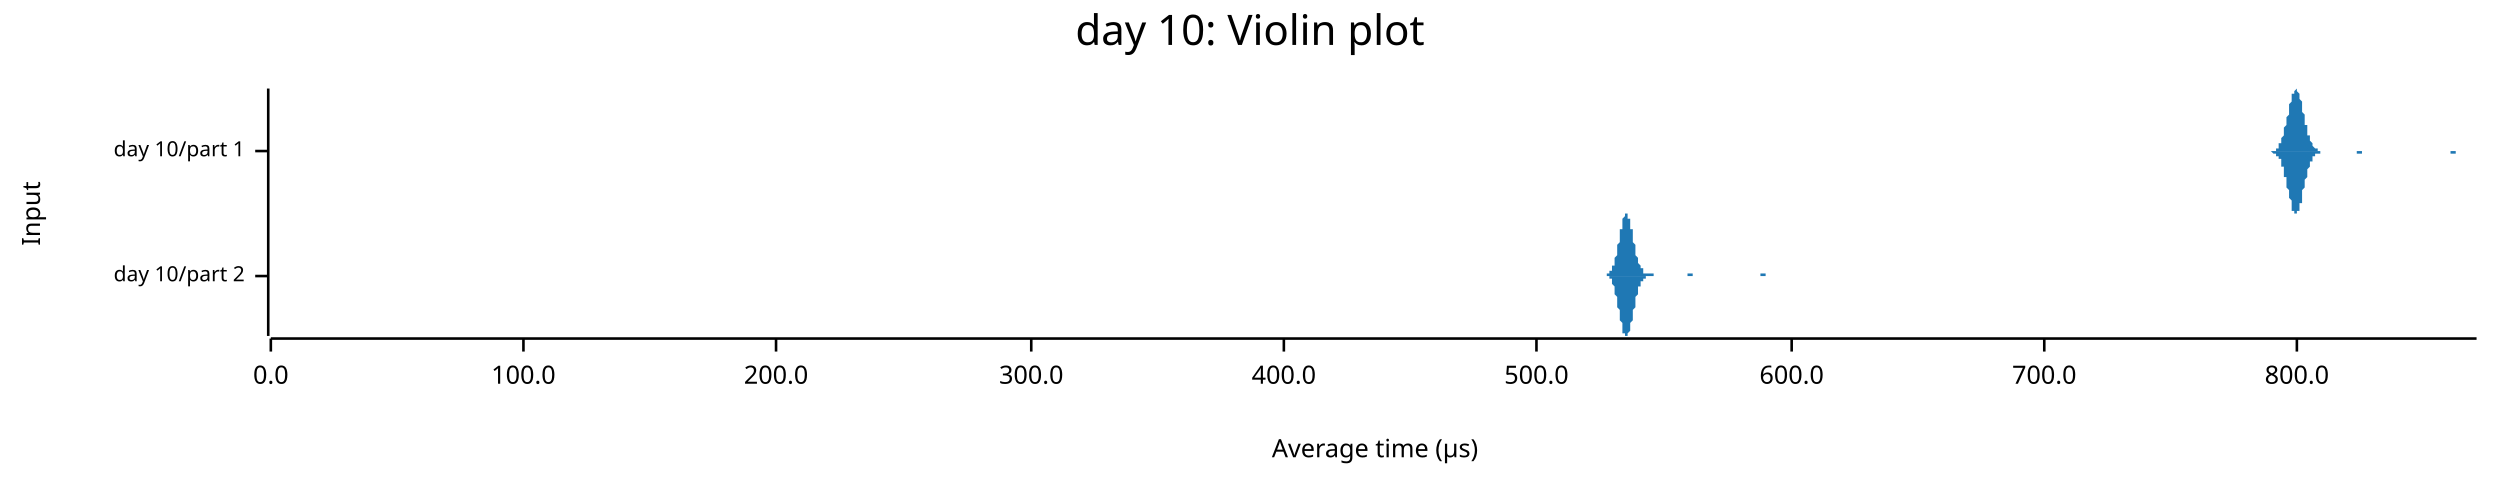
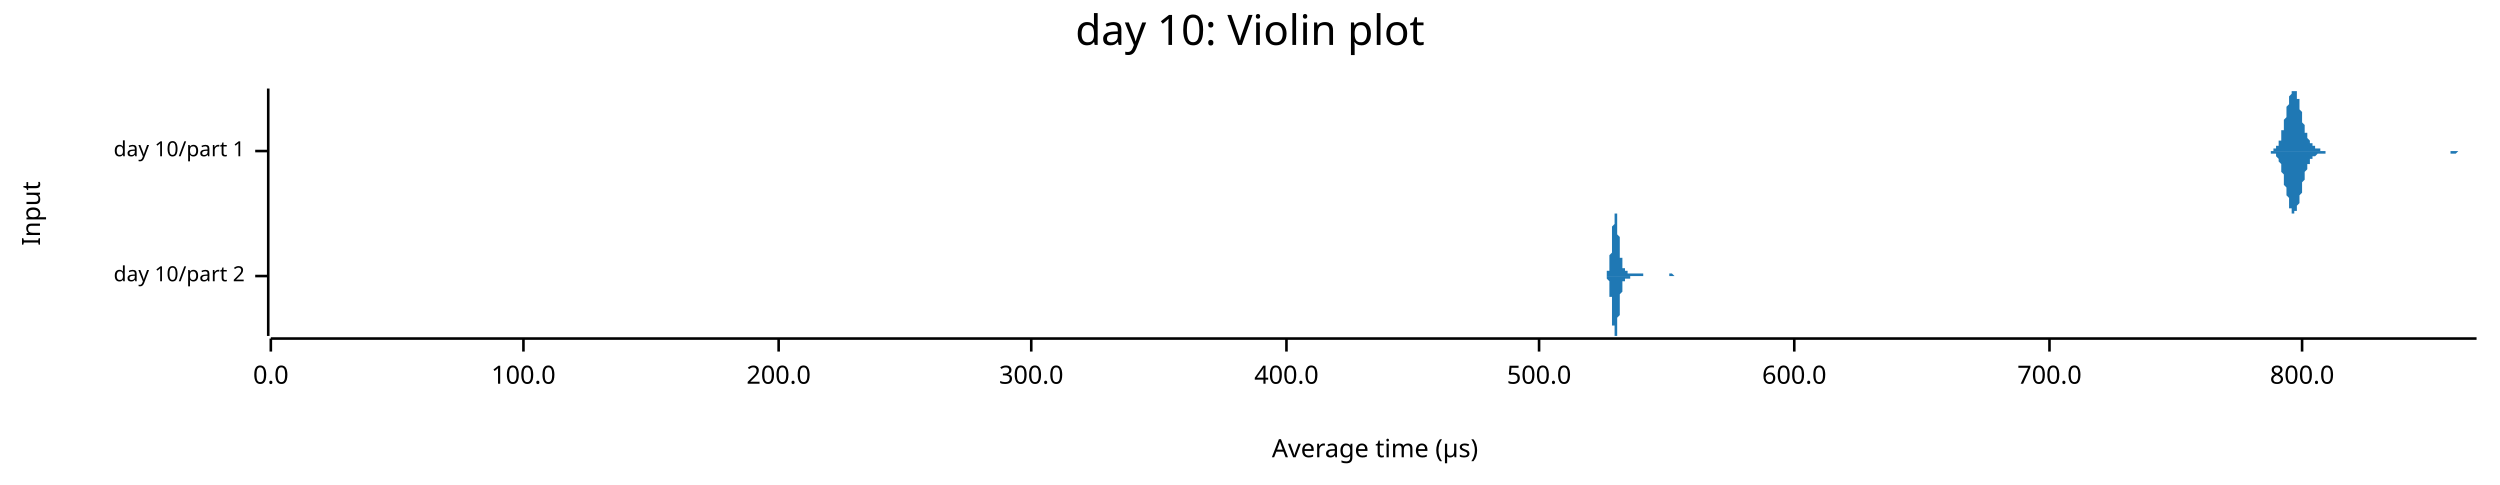
<svg xmlns="http://www.w3.org/2000/svg" width="960" height="186" viewBox="0 0 960 186">
  <text x="480" y="5" dy="0.76em" text-anchor="middle" font-family="sans-serif" font-size="16.129" opacity="1" fill="#000000">
day 10: Violin plot
</text>
  <text x="8" y="82" dy="0.76em" text-anchor="middle" font-family="sans-serif" font-size="9.677" opacity="1" fill="#000000" transform="rotate(270, 8, 82)">
Input
</text>
  <text x="528" y="178" dy="-0.5ex" text-anchor="middle" font-family="sans-serif" font-size="9.677" opacity="1" fill="#000000">
Average time (µs)
</text>
  <polyline fill="none" opacity="1" stroke="#000000" stroke-width="1" points="103,34 103,129 " />
  <text x="94" y="106" dy="0.5ex" text-anchor="end" font-family="sans-serif" font-size="8.065" opacity="1" fill="#000000">
day 10/part 2
</text>
  <polyline fill="none" opacity="1" stroke="#000000" stroke-width="1" points="98,106 103,106 " />
  <text x="94" y="58" dy="0.5ex" text-anchor="end" font-family="sans-serif" font-size="8.065" opacity="1" fill="#000000">
day 10/part 1
</text>
  <polyline fill="none" opacity="1" stroke="#000000" stroke-width="1" points="98,58 103,58 " />
  <polyline fill="none" opacity="1" stroke="#000000" stroke-width="1" points="104,130 951,130 " />
  <text x="104" y="140" dy="0.76em" text-anchor="middle" font-family="sans-serif" font-size="9.677" opacity="1" fill="#000000">
0.0
</text>
  <polyline fill="none" opacity="1" stroke="#000000" stroke-width="1" points="104,130 104,135 " />
  <text x="201" y="140" dy="0.76em" text-anchor="middle" font-family="sans-serif" font-size="9.677" opacity="1" fill="#000000">
100.0
</text>
  <polyline fill="none" opacity="1" stroke="#000000" stroke-width="1" points="201,130 201,135 " />
-   <text x="298" y="140" dy="0.76em" text-anchor="middle" font-family="sans-serif" font-size="9.677" opacity="1" fill="#000000">
+   <text x="299" y="140" dy="0.76em" text-anchor="middle" font-family="sans-serif" font-size="9.677" opacity="1" fill="#000000">
200.0
</text>
-   <polyline fill="none" opacity="1" stroke="#000000" stroke-width="1" points="298,130 298,135 " />
+   <polyline fill="none" opacity="1" stroke="#000000" stroke-width="1" points="299,130 299,135 " />
  <text x="396" y="140" dy="0.76em" text-anchor="middle" font-family="sans-serif" font-size="9.677" opacity="1" fill="#000000">
300.0
</text>
  <polyline fill="none" opacity="1" stroke="#000000" stroke-width="1" points="396,130 396,135 " />
-   <text x="493" y="140" dy="0.76em" text-anchor="middle" font-family="sans-serif" font-size="9.677" opacity="1" fill="#000000">
+   <text x="494" y="140" dy="0.76em" text-anchor="middle" font-family="sans-serif" font-size="9.677" opacity="1" fill="#000000">
400.0
</text>
-   <polyline fill="none" opacity="1" stroke="#000000" stroke-width="1" points="493,130 493,135 " />
-   <text x="590" y="140" dy="0.76em" text-anchor="middle" font-family="sans-serif" font-size="9.677" opacity="1" fill="#000000">
+   <polyline fill="none" opacity="1" stroke="#000000" stroke-width="1" points="494,130 494,135 " />
+   <text x="591" y="140" dy="0.76em" text-anchor="middle" font-family="sans-serif" font-size="9.677" opacity="1" fill="#000000">
500.0
</text>
-   <polyline fill="none" opacity="1" stroke="#000000" stroke-width="1" points="590,130 590,135 " />
-   <text x="688" y="140" dy="0.76em" text-anchor="middle" font-family="sans-serif" font-size="9.677" opacity="1" fill="#000000">
+   <polyline fill="none" opacity="1" stroke="#000000" stroke-width="1" points="591,130 591,135 " />
+   <text x="689" y="140" dy="0.76em" text-anchor="middle" font-family="sans-serif" font-size="9.677" opacity="1" fill="#000000">
600.0
</text>
-   <polyline fill="none" opacity="1" stroke="#000000" stroke-width="1" points="688,130 688,135 " />
-   <text x="785" y="140" dy="0.76em" text-anchor="middle" font-family="sans-serif" font-size="9.677" opacity="1" fill="#000000">
+   <polyline fill="none" opacity="1" stroke="#000000" stroke-width="1" points="689,130 689,135 " />
+   <text x="787" y="140" dy="0.76em" text-anchor="middle" font-family="sans-serif" font-size="9.677" opacity="1" fill="#000000">
700.0
</text>
-   <polyline fill="none" opacity="1" stroke="#000000" stroke-width="1" points="785,130 785,135 " />
-   <text x="882" y="140" dy="0.76em" text-anchor="middle" font-family="sans-serif" font-size="9.677" opacity="1" fill="#000000">
+   <polyline fill="none" opacity="1" stroke="#000000" stroke-width="1" points="787,130 787,135 " />
+   <text x="884" y="140" dy="0.76em" text-anchor="middle" font-family="sans-serif" font-size="9.677" opacity="1" fill="#000000">
800.0
</text>
-   <polyline fill="none" opacity="1" stroke="#000000" stroke-width="1" points="882,130 882,135 " />
-   <polygon opacity="1" fill="#1F78B4" points="616,106 616,106 616,106 616,106 616,106 616,106 617,106 617,106 617,105 617,105 617,105 617,105 617,105 617,105 618,105 618,105 618,105 618,105 618,105 618,104 618,104 619,104 619,104 619,104 619,103 619,103 619,103 619,102 620,102 620,102 620,101 620,101 620,100 620,100 620,99 620,99 621,98 621,97 621,97 621,96 621,95 621,94 621,94 622,93 622,92 622,91 622,91 622,90 622,89 622,88 623,88 623,87 623,86 623,86 623,85 623,84 623,84 624,83 624,83 624,83 624,82 624,82 624,82 624,82 624,82 625,82 625,82 625,82 625,83 625,83 625,83 625,84 626,84 626,85 626,85 626,86 626,86 626,87 626,88 627,88 627,89 627,90 627,91 627,91 627,92 627,93 628,94 628,94 628,95 628,96 628,96 628,97 628,97 628,98 629,99 629,99 629,100 629,100 629,100 629,101 629,101 630,102 630,102 630,102 630,103 630,103 630,103 630,103 631,103 631,104 631,104 631,104 631,104 631,104 631,104 631,105 632,105 632,105 632,105 632,105 632,105 632,105 632,105 633,105 633,105 633,105 633,105 633,105 633,105 633,105 634,105 634,105 634,105 634,105 634,105 634,105 634,105 635,105 635,105 635,105 635,105 635,105 635,105 635,106 635,106 636,106 636,106 636,106 636,106 636,106 636,106 636,106 637,106 637,106 637,106 637,106 637,106 637,106 637,106 638,106 638,106 638,106 638,106 638,106 638,106 638,106 639,106 639,106 639,106 639,106 639,106 639,106 639,106 639,106 640,106 640,106 640,106 640,106 640,106 640,106 640,106 641,106 641,106 641,106 641,106 641,106 641,106 641,106 642,106 642,106 642,106 642,106 642,106 642,106 642,106 642,106 643,106 643,106 643,106 643,106 643,106 643,106 643,106 644,106 644,106 644,106 644,106 644,106 644,106 644,106 645,106 645,106 645,106 645,106 645,106 645,106 645,106 646,106 646,106 646,106 646,106 646,106 646,106 646,106 646,106 647,106 647,106 647,106 647,106 647,106 647,106 647,106 648,106 648,106 648,106 648,106 648,106 648,105 648,105 649,105 649,105 649,105 649,105 649,105 649,105 649,105 650,105 650,106 650,106 650,106 650,106 650,106 650,106 650,106 651,106 651,106 651,106 651,106 651,106 651,106 651,106 652,106 652,106 652,106 652,106 652,106 652,106 652,106 653,106 653,106 653,106 653,106 653,106 653,106 653,106 653,106 654,106 654,106 654,106 654,106 654,106 654,106 654,106 655,106 655,106 655,106 655,106 655,106 655,106 655,106 656,106 656,106 656,106 656,106 656,106 656,106 656,106 657,106 657,106 657,106 657,106 657,106 657,106 657,106 657,106 658,106 658,106 658,106 658,106 658,106 658,106 658,106 659,106 659,106 659,106 659,106 659,106 659,106 659,106 660,106 660,106 660,106 660,106 660,106 660,106 660,106 660,106 661,106 661,106 661,106 661,106 661,106 661,106 661,106 662,106 662,106 662,106 662,106 662,106 662,106 662,106 663,106 663,106 663,106 663,106 663,106 663,106 663,106 664,106 664,106 664,106 664,106 664,106 664,106 664,106 664,106 665,106 665,106 665,106 665,106 665,106 665,106 665,106 666,106 666,106 666,106 666,106 666,106 666,106 666,106 667,106 667,106 667,106 667,106 667,106 667,106 667,106 668,106 668,106 668,106 668,106 668,106 668,106 668,106 668,106 669,106 669,106 669,106 669,106 669,106 669,106 669,106 670,106 670,106 670,106 670,106 670,106 670,106 670,106 671,106 671,106 671,106 671,106 671,106 671,106 671,106 671,106 672,106 672,106 672,106 672,106 672,106 672,106 672,106 673,106 673,106 673,106 673,106 673,106 673,106 673,106 674,106 674,106 674,106 674,106 674,106 674,106 674,106 675,106 675,106 675,106 675,106 675,106 675,106 675,106 675,106 676,106 676,106 676,106 676,106 676,105 676,105 676,105 677,105 677,105 677,105 677,105 677,105 677,105 677,105 678,105 678,106 678,106 678,106 678,106 678,106 678,106 679,106 679,106 679,106 679,106 679,106 679,106 679,106 679,106 680,106 680,106 680,106 680,106 680,106 680,106 680,106 681,106 681,106 681,106 681,106 681,106 681,106 681,106 682,106 682,106 682,106 682,106 682,106 682,106 682,106 682,106 683,106 683,106 683,106 683,106 683,106 683,106 683,106 684,106 684,106 684,106 684,106 684,106 684,106 684,106 616,106 " />
-   <polygon opacity="1" fill="#1F78B4" points="616,106 616,106 616,106 616,106 616,106 616,106 617,106 617,106 617,106 617,106 617,106 617,106 617,106 617,106 618,106 618,107 618,107 618,107 618,107 618,107 618,107 619,107 619,108 619,108 619,108 619,108 619,109 619,109 620,110 620,110 620,110 620,111 620,111 620,112 620,112 620,113 621,114 621,114 621,115 621,116 621,116 621,117 621,118 622,119 622,119 622,120 622,121 622,122 622,122 622,123 623,124 623,125 623,125 623,126 623,127 623,127 623,128 624,128 624,128 624,129 624,129 624,129 624,129 624,129 624,129 625,129 625,129 625,129 625,129 625,129 625,128 625,128 626,127 626,127 626,126 626,126 626,125 626,124 626,124 627,123 627,122 627,122 627,121 627,120 627,119 627,119 628,118 628,117 628,117 628,116 628,115 628,115 628,114 628,114 629,113 629,112 629,112 629,112 629,111 629,111 629,110 630,110 630,110 630,109 630,109 630,109 630,108 630,108 631,108 631,108 631,108 631,108 631,107 631,107 631,107 631,107 632,107 632,107 632,107 632,107 632,107 632,107 632,106 633,106 633,106 633,106 633,106 633,106 633,106 633,106 634,106 634,106 634,106 634,106 634,106 634,106 634,106 635,106 635,106 635,106 635,106 635,106 635,106 635,106 635,106 636,106 636,106 636,106 636,106 636,106 636,106 636,106 637,106 637,106 637,106 637,106 637,106 637,106 637,106 638,106 638,106 638,106 638,106 638,106 638,106 638,106 639,106 639,106 639,106 639,106 639,106 639,106 639,106 639,106 640,106 640,106 640,106 640,106 640,106 640,106 640,106 641,106 641,106 641,106 641,106 641,106 641,106 641,106 642,106 642,106 642,106 642,106 642,106 642,106 642,106 642,106 643,106 643,106 643,106 643,106 643,106 643,106 643,106 644,106 644,106 644,106 644,106 644,106 644,106 644,106 645,106 645,106 645,106 645,106 645,106 645,106 645,106 646,106 646,106 646,106 646,106 646,106 646,106 646,106 646,106 647,106 647,106 647,106 647,106 647,106 647,106 647,106 648,106 648,106 648,106 648,106 648,106 648,106 648,106 649,106 649,106 649,106 649,106 649,106 649,106 649,106 650,106 650,106 650,106 650,106 650,106 650,106 650,106 650,106 651,106 651,106 651,106 651,106 651,106 651,106 651,106 652,106 652,106 652,106 652,106 652,106 652,106 652,106 653,106 653,106 653,106 653,106 653,106 653,106 653,106 653,106 654,106 654,106 654,106 654,106 654,106 654,106 654,106 655,106 655,106 655,106 655,106 655,106 655,106 655,106 656,106 656,106 656,106 656,106 656,106 656,106 656,106 657,106 657,106 657,106 657,106 657,106 657,106 657,106 657,106 658,106 658,106 658,106 658,106 658,106 658,106 658,106 659,106 659,106 659,106 659,106 659,106 659,106 659,106 660,106 660,106 660,106 660,106 660,106 660,106 660,106 660,106 661,106 661,106 661,106 661,106 661,106 661,106 661,106 662,106 662,106 662,106 662,106 662,106 662,106 662,106 663,106 663,106 663,106 663,106 663,106 663,106 663,106 664,106 664,106 664,106 664,106 664,106 664,106 664,106 664,106 665,106 665,106 665,106 665,106 665,106 665,106 665,106 666,106 666,106 666,106 666,106 666,106 666,106 666,106 667,106 667,106 667,106 667,106 667,106 667,106 667,106 668,106 668,106 668,106 668,106 668,106 668,106 668,106 668,106 669,106 669,106 669,106 669,106 669,106 669,106 669,106 670,106 670,106 670,106 670,106 670,106 670,106 670,106 671,106 671,106 671,106 671,106 671,106 671,106 671,106 671,106 672,106 672,106 672,106 672,106 672,106 672,106 672,106 673,106 673,106 673,106 673,106 673,106 673,106 673,106 674,106 674,106 674,106 674,106 674,106 674,106 674,106 675,106 675,106 675,106 675,106 675,106 675,106 675,106 675,106 676,106 676,106 676,106 676,106 676,106 676,106 676,106 677,106 677,106 677,106 677,106 677,106 677,106 677,106 678,106 678,106 678,106 678,106 678,106 678,106 678,106 679,106 679,106 679,106 679,106 679,106 679,106 679,106 679,106 680,106 680,106 680,106 680,106 680,106 680,106 680,106 681,106 681,106 681,106 681,106 681,106 681,106 681,106 682,106 682,106 682,106 682,106 682,106 682,106 682,106 682,106 683,106 683,106 683,106 683,106 683,106 683,106 683,106 684,106 684,106 684,106 684,106 684,106 684,106 684,106 616,106 " />
-   <polygon opacity="1" fill="#1F78B4" points="871,58 871,58 871,58 871,58 871,58 871,58 872,58 872,58 872,58 872,58 872,58 872,58 872,58 873,58 873,58 873,58 873,58 873,58 873,58 874,58 874,57 874,57 874,57 874,57 874,57 875,57 875,56 875,56 875,56 875,56 875,55 876,55 876,55 876,54 876,54 876,54 876,53 876,53 877,52 877,52 877,51 877,50 877,50 877,49 878,48 878,48 878,47 878,46 878,45 878,45 879,44 879,43 879,42 879,42 879,41 879,40 880,39 880,39 880,38 880,37 880,37 880,36 880,36 881,36 881,35 881,35 881,35 881,35 881,35 882,34 882,35 882,35 882,35 882,35 882,35 883,36 883,36 883,37 883,37 883,38 883,38 884,39 884,40 884,40 884,41 884,42 884,43 884,43 885,44 885,45 885,46 885,46 885,47 885,48 886,48 886,49 886,50 886,50 886,51 886,52 887,52 887,53 887,53 887,54 887,54 887,54 888,55 888,55 888,55 888,56 888,56 888,56 888,56 889,57 889,57 889,57 889,57 889,57 889,57 890,57 890,58 890,58 890,58 890,58 890,58 891,58 891,58 891,58 891,58 891,58 891,58 892,58 892,58 892,58 892,58 892,58 892,58 892,58 893,58 893,58 893,58 893,58 893,58 893,58 894,58 894,58 894,58 894,58 894,58 894,58 895,58 895,58 895,58 895,58 895,58 895,58 896,58 896,58 896,58 896,58 896,58 896,58 897,58 897,58 897,58 897,58 897,58 897,58 897,58 898,58 898,58 898,58 898,58 898,58 898,58 899,58 899,58 899,58 899,58 899,58 899,58 900,58 900,58 900,58 900,58 900,58 900,58 901,58 901,58 901,58 901,58 901,58 901,58 901,58 902,58 902,58 902,58 902,58 902,58 902,58 903,58 903,58 903,58 903,58 903,58 903,58 904,58 904,58 904,58 904,58 904,58 904,58 905,58 905,58 905,58 905,58 905,58 905,58 905,58 906,58 906,58 906,58 906,58 906,58 906,58 907,58 907,58 907,58 907,58 907,58 907,58 908,58 908,58 908,58 908,58 908,58 908,58 909,58 909,58 909,58 909,58 909,58 909,58 909,58 910,58 910,58 910,58 910,58 910,58 910,58 911,58 911,58 911,58 911,58 911,58 911,58 912,58 912,58 912,58 912,58 912,58 912,58 913,58 913,58 913,58 913,58 913,58 913,58 913,58 914,58 914,58 914,58 914,58 914,58 914,58 915,58 915,58 915,58 915,58 915,58 915,58 916,58 916,58 916,58 916,58 916,58 916,58 917,58 917,58 917,58 917,58 917,58 917,58 917,58 918,58 918,58 918,58 918,58 918,58 918,58 919,58 919,58 919,58 919,58 919,58 919,58 920,58 920,58 920,58 920,58 920,58 920,58 921,58 921,58 921,58 921,58 921,58 921,58 921,58 922,58 922,58 922,58 922,58 922,58 922,58 923,58 923,58 923,58 923,58 923,58 923,58 924,58 924,58 924,58 924,58 924,58 924,58 925,58 925,58 925,58 925,58 925,58 925,58 926,58 926,58 926,58 926,58 926,58 926,58 926,58 927,58 927,58 927,58 927,58 927,58 927,58 928,58 928,58 928,58 928,58 928,58 928,58 929,58 929,58 929,58 929,58 929,58 929,58 930,58 930,58 930,58 930,58 930,58 930,58 930,58 931,58 931,58 931,58 931,58 931,58 931,58 932,58 932,58 932,58 932,58 932,58 932,58 933,58 933,58 933,58 933,58 933,58 933,58 934,58 934,58 934,58 934,58 934,58 934,58 934,58 935,58 935,58 935,58 935,58 935,58 935,58 936,58 936,58 936,58 936,58 936,58 936,58 937,58 937,58 937,58 937,58 937,58 937,58 938,58 938,58 938,58 938,58 938,58 938,58 938,58 939,58 939,58 939,58 939,58 939,58 939,58 940,58 940,58 940,58 940,58 940,58 940,58 941,58 941,58 941,58 941,58 941,58 941,58 942,58 942,58 942,58 942,58 942,58 942,58 942,58 943,58 943,58 943,58 943,58 943,58 943,58 944,58 944,58 944,58 944,58 944,58 944,58 945,58 945,58 945,58 945,58 945,58 945,58 946,58 946,58 946,58 946,58 946,58 946,58 946,58 947,58 947,58 947,58 947,58 947,58 947,58 948,58 948,58 948,58 948,58 948,58 948,58 949,58 949,58 949,58 949,58 949,58 949,58 950,58 950,58 950,58 950,58 950,58 950,58 951,58 951,58 871,58 " />
-   <polygon opacity="1" fill="#1F78B4" points="871,58 871,58 871,58 871,58 871,58 871,58 872,58 872,58 872,58 872,58 872,58 872,58 872,58 873,59 873,59 873,59 873,59 873,59 873,59 874,59 874,59 874,59 874,59 874,59 874,60 875,60 875,60 875,60 875,60 875,61 875,61 876,61 876,62 876,62 876,63 876,63 876,63 876,64 877,64 877,65 877,66 877,66 877,67 877,68 878,68 878,69 878,70 878,70 878,71 878,72 879,73 879,73 879,74 879,75 879,76 879,76 880,77 880,78 880,78 880,79 880,80 880,80 880,81 881,81 881,81 881,82 881,82 881,82 881,82 882,82 882,82 882,82 882,82 882,81 882,81 883,81 883,80 883,80 883,79 883,79 883,78 884,78 884,77 884,76 884,75 884,75 884,74 884,73 885,72 885,72 885,71 885,70 885,69 885,69 886,68 886,67 886,67 886,66 886,66 886,65 887,64 887,64 887,63 887,63 887,63 887,62 888,62 888,61 888,61 888,61 888,61 888,60 888,60 889,60 889,60 889,60 889,59 889,59 889,59 890,59 890,59 890,59 890,59 890,59 890,59 891,59 891,59 891,59 891,58 891,58 891,58 892,58 892,58 892,58 892,58 892,58 892,58 892,58 893,58 893,58 893,58 893,58 893,58 893,58 894,58 894,58 894,58 894,58 894,58 894,58 895,58 895,58 895,58 895,58 895,58 895,58 896,58 896,58 896,58 896,58 896,58 896,58 897,58 897,58 897,58 897,58 897,58 897,58 897,58 898,58 898,58 898,58 898,58 898,58 898,58 899,58 899,58 899,58 899,58 899,58 899,58 900,58 900,58 900,58 900,58 900,58 900,58 901,58 901,58 901,58 901,58 901,58 901,58 901,58 902,58 902,58 902,58 902,58 902,58 902,58 903,58 903,58 903,58 903,58 903,58 903,58 904,58 904,58 904,58 904,58 904,58 904,58 905,58 905,58 905,58 905,58 905,59 905,59 905,59 906,59 906,59 906,59 906,59 906,59 906,59 907,59 907,59 907,58 907,58 907,58 907,58 908,58 908,58 908,58 908,58 908,58 908,58 909,58 909,58 909,58 909,58 909,58 909,58 909,58 910,58 910,58 910,58 910,58 910,58 910,58 911,58 911,58 911,58 911,58 911,58 911,58 912,58 912,58 912,58 912,58 912,58 912,58 913,58 913,58 913,58 913,58 913,58 913,58 913,58 914,58 914,58 914,58 914,58 914,58 914,58 915,58 915,58 915,58 915,58 915,58 915,58 916,58 916,58 916,58 916,58 916,58 916,58 917,58 917,58 917,58 917,58 917,58 917,58 917,58 918,58 918,58 918,58 918,58 918,58 918,58 919,58 919,58 919,58 919,58 919,58 919,58 920,58 920,58 920,58 920,58 920,58 920,58 921,58 921,58 921,58 921,58 921,58 921,58 921,58 922,58 922,58 922,58 922,58 922,58 922,58 923,58 923,58 923,58 923,58 923,58 923,58 924,58 924,58 924,58 924,58 924,58 924,58 925,58 925,58 925,58 925,58 925,58 925,58 926,58 926,58 926,58 926,58 926,58 926,58 926,58 927,58 927,58 927,58 927,58 927,58 927,58 928,58 928,58 928,58 928,58 928,58 928,58 929,58 929,58 929,58 929,58 929,58 929,58 930,58 930,58 930,58 930,58 930,58 930,58 930,58 931,58 931,58 931,58 931,58 931,58 931,58 932,58 932,58 932,58 932,58 932,58 932,58 933,58 933,58 933,58 933,58 933,58 933,58 934,58 934,58 934,58 934,58 934,58 934,58 934,58 935,58 935,58 935,58 935,58 935,58 935,58 936,58 936,58 936,58 936,58 936,58 936,58 937,58 937,58 937,58 937,58 937,58 937,58 938,58 938,58 938,58 938,58 938,58 938,58 938,58 939,58 939,58 939,58 939,58 939,58 939,58 940,58 940,58 940,58 940,58 940,58 940,58 941,58 941,58 941,58 941,58 941,58 941,59 942,59 942,59 942,59 942,59 942,59 942,59 942,59 943,59 943,59 943,59 943,58 943,58 943,58 944,58 944,58 944,58 944,58 944,58 944,58 945,58 945,58 945,58 945,58 945,58 945,58 946,58 946,58 946,58 946,58 946,58 946,58 946,58 947,58 947,58 947,58 947,58 947,58 947,58 948,58 948,58 948,58 948,58 948,58 948,58 949,58 949,58 949,58 949,58 949,58 949,58 950,58 950,58 950,58 950,58 950,58 950,58 951,58 951,58 871,58 " />
+   <polyline fill="none" opacity="1" stroke="#000000" stroke-width="1" points="884,130 884,135 " />
+   <polygon opacity="1" fill="#1F78B4" points="616,106 616,106 616,106 616,106 616,106 616,106 616,106 616,106 616,106 616,106 616,106 616,106 616,106 616,106 616,106 616,106 617,106 617,105 617,105 617,105 617,105 617,105 617,105 617,105 617,105 617,105 617,105 617,105 617,105 617,105 617,104 617,104 617,104 618,104 618,104 618,103 618,103 618,103 618,103 618,102 618,102 618,101 618,101 618,101 618,100 618,100 618,99 618,99 618,98 618,98 619,97 619,96 619,96 619,95 619,95 619,94 619,93 619,93 619,92 619,91 619,90 619,90 619,89 619,88 619,88 619,87 619,87 620,86 620,85 620,85 620,84 620,84 620,84 620,83 620,83 620,83 620,82 620,82 620,82 620,82 620,82 620,82 620,82 620,82 621,82 621,83 621,83 621,83 621,84 621,84 621,84 621,85 621,85 621,86 621,86 621,87 621,88 621,88 621,89 621,89 621,90 622,91 622,91 622,92 622,92 622,93 622,94 622,94 622,95 622,95 622,96 622,96 622,97 622,97 622,98 622,98 622,99 623,99 623,99 623,100 623,100 623,100 623,101 623,101 623,101 623,102 623,102 623,102 623,102 623,102 623,103 623,103 623,103 623,103 624,103 624,103 624,103 624,104 624,104 624,104 624,104 624,104 624,104 624,104 624,104 624,104 624,104 624,104 624,104 624,104 624,104 625,104 625,104 625,104 625,104 625,104 625,105 625,105 625,105 625,105 625,105 625,105 625,105 625,105 625,105 625,105 625,105 625,105 626,105 626,105 626,105 626,105 626,105 626,105 626,105 626,105 626,105 626,105 626,105 626,105 626,105 626,105 626,105 626,105 626,105 627,105 627,105 627,105 627,105 627,105 627,105 627,105 627,105 627,105 627,105 627,105 627,105 627,105 627,105 627,105 627,105 627,105 628,105 628,105 628,105 628,105 628,105 628,105 628,105 628,105 628,105 628,105 628,105 628,105 628,105 628,105 628,105 628,105 629,105 629,105 629,105 629,105 629,105 629,105 629,105 629,105 629,105 629,105 629,105 629,105 629,105 629,105 629,105 629,105 629,105 630,105 630,105 630,105 630,105 630,105 630,105 630,105 630,105 630,105 630,105 630,105 630,105 630,105 630,105 630,105 630,105 630,105 631,105 631,105 631,106 631,106 631,106 631,106 631,106 631,106 631,106 631,106 631,106 631,106 631,106 631,106 631,106 631,106 631,106 632,106 632,106 632,106 632,106 632,106 632,106 632,106 632,106 632,106 632,106 632,106 632,106 632,106 632,106 632,106 632,106 632,106 633,106 633,106 633,106 633,106 633,106 633,106 633,106 633,106 633,106 633,106 633,106 633,106 633,106 633,106 633,106 633,106 633,106 634,106 634,106 634,106 634,106 634,106 634,106 634,106 634,106 634,106 634,106 634,106 634,106 634,106 634,106 634,106 634,106 635,106 635,106 635,106 635,106 635,106 635,106 635,106 635,106 635,106 635,106 635,106 635,106 635,106 635,106 635,106 635,106 635,106 636,106 636,106 636,106 636,106 636,106 636,106 636,106 636,106 636,106 636,106 636,106 636,106 636,106 636,106 636,106 636,106 636,106 637,106 637,106 637,106 637,106 637,106 637,106 637,106 637,106 637,106 637,106 637,106 637,106 637,106 637,106 637,106 637,106 637,106 638,106 638,106 638,106 638,106 638,106 638,106 638,106 638,106 638,106 638,106 638,106 638,106 638,106 638,106 638,106 638,106 638,106 639,106 639,106 639,106 639,106 639,106 639,106 639,106 639,106 639,106 639,106 639,106 639,106 639,106 639,106 639,106 639,106 639,106 640,106 640,106 640,106 640,106 640,106 640,106 640,106 640,106 640,106 640,106 640,106 640,106 640,106 640,106 640,106 640,106 641,106 641,106 641,106 641,106 641,106 641,106 641,106 641,106 641,106 641,106 641,106 641,106 641,105 641,105 641,105 641,105 641,105 642,105 642,105 642,105 642,105 642,105 642,105 642,105 642,105 642,105 642,105 642,105 642,105 642,105 642,105 642,105 642,105 642,105 643,106 643,106 643,106 643,106 643,106 643,106 643,106 643,106 643,106 643,106 643,106 643,106 643,106 643,106 643,106 643,106 643,106 644,106 644,106 644,106 644,106 644,106 644,106 644,106 644,106 644,106 644,106 644,106 644,106 644,106 644,106 644,106 644,106 644,106 645,106 645,106 645,106 645,106 645,106 645,106 645,106 645,106 645,106 645,106 645,106 645,106 645,106 616,106 " />
+   <polygon opacity="1" fill="#1F78B4" points="616,106 616,106 616,106 616,106 616,106 616,106 616,106 616,106 616,106 616,106 616,106 616,106 616,106 616,106 616,106 616,106 617,106 617,106 617,106 617,106 617,106 617,106 617,106 617,106 617,106 617,107 617,107 617,107 617,107 617,107 617,107 617,107 617,107 618,108 618,108 618,108 618,108 618,109 618,109 618,109 618,110 618,110 618,110 618,111 618,111 618,112 618,112 618,113 618,113 618,114 619,114 619,115 619,116 619,116 619,117 619,118 619,118 619,119 619,120 619,120 619,121 619,122 619,122 619,123 619,124 619,124 619,125 620,125 620,126 620,127 620,127 620,127 620,128 620,128 620,129 620,129 620,129 620,129 620,129 620,129 620,129 620,129 620,129 620,129 621,129 621,129 621,129 621,128 621,128 621,128 621,127 621,127 621,126 621,126 621,125 621,125 621,124 621,123 621,123 621,122 621,122 622,121 622,120 622,120 622,119 622,118 622,118 622,117 622,117 622,116 622,116 622,115 622,115 622,114 622,114 622,113 622,113 623,112 623,112 623,112 623,111 623,111 623,111 623,110 623,110 623,110 623,110 623,109 623,109 623,109 623,109 623,109 623,109 623,108 624,108 624,108 624,108 624,108 624,108 624,108 624,108 624,108 624,107 624,107 624,107 624,107 624,107 624,107 624,107 624,107 624,107 625,107 625,107 625,107 625,107 625,107 625,107 625,107 625,107 625,107 625,107 625,107 625,107 625,107 625,107 625,107 625,107 625,107 626,107 626,107 626,107 626,107 626,107 626,107 626,107 626,107 626,107 626,107 626,107 626,107 626,107 626,107 626,107 626,107 626,106 627,106 627,106 627,106 627,106 627,106 627,106 627,106 627,106 627,106 627,106 627,106 627,106 627,106 627,106 627,106 627,106 627,106 628,106 628,106 628,106 628,106 628,106 628,106 628,106 628,106 628,106 628,106 628,106 628,106 628,106 628,106 628,106 628,106 629,106 629,106 629,106 629,106 629,106 629,106 629,106 629,106 629,106 629,106 629,106 629,106 629,106 629,106 629,106 629,106 629,106 630,106 630,106 630,106 630,106 630,106 630,106 630,106 630,106 630,106 630,106 630,106 630,106 630,106 630,106 630,106 630,106 630,106 631,106 631,106 631,106 631,106 631,106 631,106 631,106 631,106 631,106 631,106 631,106 631,106 631,106 631,106 631,106 631,106 631,106 632,106 632,106 632,106 632,106 632,106 632,106 632,106 632,106 632,106 632,106 632,106 632,106 632,106 632,106 632,106 632,106 632,106 633,106 633,106 633,106 633,106 633,106 633,106 633,106 633,106 633,106 633,106 633,106 633,106 633,106 633,106 633,106 633,106 633,106 634,106 634,106 634,106 634,106 634,106 634,106 634,106 634,106 634,106 634,106 634,106 634,106 634,106 634,106 634,106 634,106 635,106 635,106 635,106 635,106 635,106 635,106 635,106 635,106 635,106 635,106 635,106 635,106 635,106 635,106 635,106 635,106 635,106 636,106 636,106 636,106 636,106 636,106 636,106 636,106 636,106 636,106 636,106 636,106 636,106 636,106 636,106 636,106 636,106 636,106 637,106 637,106 637,106 637,106 637,106 637,106 637,106 637,106 637,106 637,106 637,106 637,106 637,106 637,106 637,106 637,106 637,106 638,106 638,106 638,106 638,106 638,106 638,106 638,106 638,106 638,106 638,106 638,106 638,106 638,106 638,106 638,106 638,106 638,106 639,106 639,106 639,106 639,106 639,106 639,106 639,106 639,106 639,106 639,106 639,106 639,106 639,106 639,106 639,106 639,106 639,106 640,106 640,106 640,106 640,106 640,106 640,106 640,106 640,106 640,106 640,106 640,106 640,106 640,106 640,106 640,106 640,106 641,106 641,106 641,106 641,106 641,106 641,106 641,106 641,106 641,106 641,106 641,106 641,106 641,106 641,106 641,106 641,106 641,106 642,106 642,106 642,106 642,106 642,106 642,106 642,106 642,106 642,106 642,106 642,106 642,106 642,106 642,106 642,106 642,106 642,106 643,106 643,106 643,106 643,106 643,106 643,106 643,106 643,106 643,106 643,106 643,106 643,106 643,106 643,106 643,106 643,106 643,106 644,106 644,106 644,106 644,106 644,106 644,106 644,106 644,106 644,106 644,106 644,106 644,106 644,106 644,106 644,106 644,106 644,106 645,106 645,106 645,106 645,106 645,106 645,106 645,106 645,106 645,106 645,106 645,106 645,106 645,106 616,106 " />
+   <polygon opacity="1" fill="#1F78B4" points="871,58 871,58 871,58 871,58 871,58 871,58 872,58 872,58 872,58 872,58 872,58 872,58 872,58 873,58 873,58 873,58 873,58 873,57 873,57 874,57 874,57 874,57 874,57 874,56 874,56 875,56 875,56 875,55 875,55 875,54 875,54 876,54 876,53 876,53 876,52 876,51 876,51 876,50 877,50 877,49 877,48 877,47 877,47 877,46 878,45 878,44 878,43 878,43 878,42 878,41 879,40 879,40 879,39 879,38 879,38 879,37 880,36 880,36 880,36 880,35 880,35 880,35 880,35 881,35 881,34 881,35 881,35 881,35 881,35 882,35 882,36 882,36 882,37 882,37 882,38 883,38 883,39 883,40 883,40 883,41 883,42 884,43 884,43 884,44 884,45 884,46 884,46 884,47 885,48 885,48 885,49 885,49 885,50 885,51 886,51 886,52 886,52 886,52 886,53 886,53 887,54 887,54 887,54 887,55 887,55 887,55 888,55 888,56 888,56 888,56 888,56 888,56 888,56 889,56 889,57 889,57 889,57 889,57 889,57 890,57 890,57 890,57 890,57 890,57 890,57 891,57 891,57 891,58 891,58 891,58 891,58 892,58 892,58 892,58 892,58 892,58 892,58 893,58 893,58 893,58 893,58 893,58 893,58 893,58 894,58 894,58 894,58 894,58 894,58 894,58 895,58 895,58 895,58 895,58 895,58 895,58 896,58 896,58 896,58 896,58 896,58 896,58 897,58 897,58 897,58 897,58 897,58 897,58 897,58 898,58 898,58 898,58 898,58 898,58 898,58 899,58 899,58 899,58 899,58 899,58 899,58 900,58 900,58 900,58 900,58 900,58 900,58 901,58 901,58 901,58 901,58 901,58 901,58 901,58 902,58 902,58 902,58 902,58 902,58 902,58 903,58 903,58 903,58 903,58 903,58 903,58 904,58 904,58 904,58 904,58 904,58 904,58 905,58 905,58 905,58 905,58 905,58 905,58 905,58 906,58 906,58 906,58 906,58 906,58 906,58 907,58 907,58 907,58 907,58 907,58 907,58 908,58 908,58 908,58 908,58 908,58 908,58 909,58 909,58 909,58 909,58 909,58 909,58 909,58 910,58 910,58 910,58 910,58 910,58 910,58 911,58 911,58 911,58 911,58 911,58 911,58 912,58 912,58 912,58 912,58 912,58 912,58 913,58 913,58 913,58 913,58 913,58 913,58 913,58 914,58 914,58 914,58 914,58 914,58 914,58 915,58 915,58 915,58 915,58 915,58 915,58 916,58 916,58 916,58 916,58 916,58 916,58 917,58 917,58 917,58 917,58 917,58 917,58 917,58 918,58 918,58 918,58 918,58 918,58 918,58 919,58 919,58 919,58 919,58 919,58 919,58 920,58 920,58 920,58 920,58 920,58 920,58 921,58 921,58 921,58 921,58 921,58 921,58 922,58 922,58 922,58 922,58 922,58 922,58 922,58 923,58 923,58 923,58 923,58 923,58 923,58 924,58 924,58 924,58 924,58 924,58 924,58 925,58 925,58 925,58 925,58 925,58 925,58 926,58 926,58 926,58 926,58 926,58 926,58 926,58 927,58 927,58 927,58 927,58 927,58 927,58 928,58 928,58 928,58 928,58 928,58 928,58 929,58 929,58 929,58 929,58 929,58 929,58 930,58 930,58 930,58 930,58 930,58 930,58 930,58 931,58 931,58 931,58 931,58 931,58 931,58 932,58 932,58 932,58 932,58 932,58 932,58 933,58 933,58 933,58 933,58 933,58 933,58 934,58 934,58 934,58 934,58 934,58 934,58 934,58 935,58 935,58 935,58 935,58 935,58 935,58 936,58 936,58 936,58 936,58 936,58 936,58 937,58 937,58 937,58 937,58 937,58 937,58 938,58 938,58 938,58 938,58 938,58 938,58 938,58 939,58 939,58 939,58 939,58 939,58 939,58 940,58 940,58 940,58 940,58 940,58 940,58 941,58 941,58 941,58 941,58 941,58 941,58 942,58 942,58 942,58 942,58 942,58 942,58 942,58 943,58 943,58 943,58 943,58 943,58 943,58 944,58 944,58 944,58 944,58 944,58 944,58 945,58 945,58 945,58 945,58 945,58 945,58 946,58 946,58 946,58 946,58 946,58 946,58 946,58 947,58 947,58 947,58 947,58 947,58 947,58 948,58 948,58 948,58 948,58 948,58 948,58 949,58 949,58 949,58 949,58 949,58 949,58 950,58 950,58 950,58 950,58 950,58 950,58 951,58 951,58 871,58 " />
+   <polygon opacity="1" fill="#1F78B4" points="871,58 871,58 871,58 871,58 871,58 871,58 872,58 872,58 872,58 872,58 872,59 872,59 872,59 873,59 873,59 873,59 873,59 873,59 873,59 874,59 874,60 874,60 874,60 874,60 874,60 875,61 875,61 875,61 875,62 875,62 875,62 876,63 876,63 876,64 876,64 876,65 876,66 876,66 877,67 877,68 877,68 877,69 877,70 877,71 878,72 878,72 878,73 878,74 878,75 878,75 879,76 879,77 879,78 879,78 879,79 879,80 880,80 880,81 880,81 880,81 880,82 880,82 880,82 881,82 881,82 881,82 881,82 881,82 881,81 882,81 882,81 882,80 882,80 882,79 882,79 883,78 883,77 883,77 883,76 883,75 883,75 884,74 884,73 884,72 884,72 884,71 884,70 884,70 885,69 885,68 885,68 885,67 885,66 885,66 886,65 886,65 886,64 886,64 886,64 886,63 887,63 887,63 887,62 887,62 887,62 887,61 888,61 888,61 888,61 888,61 888,60 888,60 888,60 889,60 889,60 889,60 889,60 889,60 889,60 890,59 890,59 890,59 890,59 890,59 890,59 891,59 891,59 891,59 891,59 891,59 891,59 892,59 892,59 892,59 892,59 892,59 892,59 893,59 893,59 893,59 893,59 893,58 893,58 893,58 894,58 894,58 894,58 894,58 894,58 894,58 895,58 895,58 895,58 895,58 895,58 895,58 896,58 896,58 896,58 896,58 896,58 896,58 897,58 897,58 897,58 897,58 897,58 897,58 897,58 898,58 898,58 898,58 898,58 898,58 898,58 899,58 899,58 899,58 899,58 899,58 899,58 900,58 900,58 900,58 900,58 900,58 900,58 901,58 901,58 901,58 901,58 901,58 901,58 901,58 902,58 902,58 902,58 902,58 902,58 902,58 903,58 903,58 903,58 903,58 903,58 903,58 904,58 904,58 904,58 904,58 904,58 904,58 905,58 905,58 905,58 905,58 905,58 905,58 905,58 906,58 906,58 906,58 906,58 906,58 906,58 907,58 907,58 907,58 907,58 907,58 907,58 908,58 908,58 908,58 908,58 908,58 908,58 909,58 909,58 909,58 909,58 909,58 909,58 909,58 910,58 910,58 910,58 910,58 910,58 910,58 911,58 911,58 911,58 911,58 911,58 911,58 912,58 912,58 912,58 912,58 912,58 912,58 913,58 913,58 913,58 913,58 913,58 913,58 913,58 914,58 914,58 914,58 914,58 914,58 914,58 915,58 915,58 915,58 915,58 915,58 915,58 916,58 916,58 916,58 916,58 916,58 916,58 917,58 917,58 917,58 917,58 917,58 917,58 917,58 918,58 918,58 918,58 918,58 918,58 918,58 919,58 919,58 919,58 919,58 919,58 919,58 920,58 920,58 920,58 920,58 920,58 920,58 921,58 921,58 921,58 921,58 921,58 921,58 922,58 922,58 922,58 922,58 922,58 922,58 922,58 923,58 923,58 923,58 923,58 923,58 923,58 924,58 924,58 924,58 924,58 924,58 924,58 925,58 925,58 925,58 925,58 925,58 925,58 926,58 926,58 926,58 926,58 926,58 926,58 926,58 927,58 927,58 927,58 927,58 927,58 927,58 928,58 928,58 928,58 928,58 928,58 928,58 929,58 929,58 929,58 929,58 929,58 929,58 930,58 930,58 930,58 930,58 930,58 930,58 930,58 931,58 931,58 931,58 931,58 931,58 931,58 932,58 932,58 932,58 932,58 932,58 932,58 933,58 933,58 933,58 933,58 933,58 933,58 934,58 934,58 934,58 934,58 934,58 934,58 934,58 935,58 935,58 935,58 935,58 935,58 935,58 936,58 936,58 936,58 936,58 936,58 936,58 937,58 937,58 937,58 937,58 937,58 937,58 938,58 938,58 938,58 938,58 938,58 938,58 938,58 939,58 939,58 939,58 939,58 939,58 939,58 940,58 940,58 940,58 940,58 940,58 940,58 941,58 941,58 941,58 941,58 941,58 941,59 942,59 942,59 942,59 942,59 942,59 942,59 942,59 943,59 943,59 943,59 943,59 943,59 943,59 944,58 944,58 944,58 944,58 944,58 944,58 945,58 945,58 945,58 945,58 945,58 945,58 946,58 946,58 946,58 946,58 946,58 946,58 946,58 947,58 947,58 947,58 947,58 947,58 947,58 948,58 948,58 948,58 948,58 948,58 948,58 949,58 949,58 949,58 949,58 949,58 949,58 950,58 950,58 950,58 950,58 950,58 950,58 951,58 951,58 871,58 " />
</svg>
